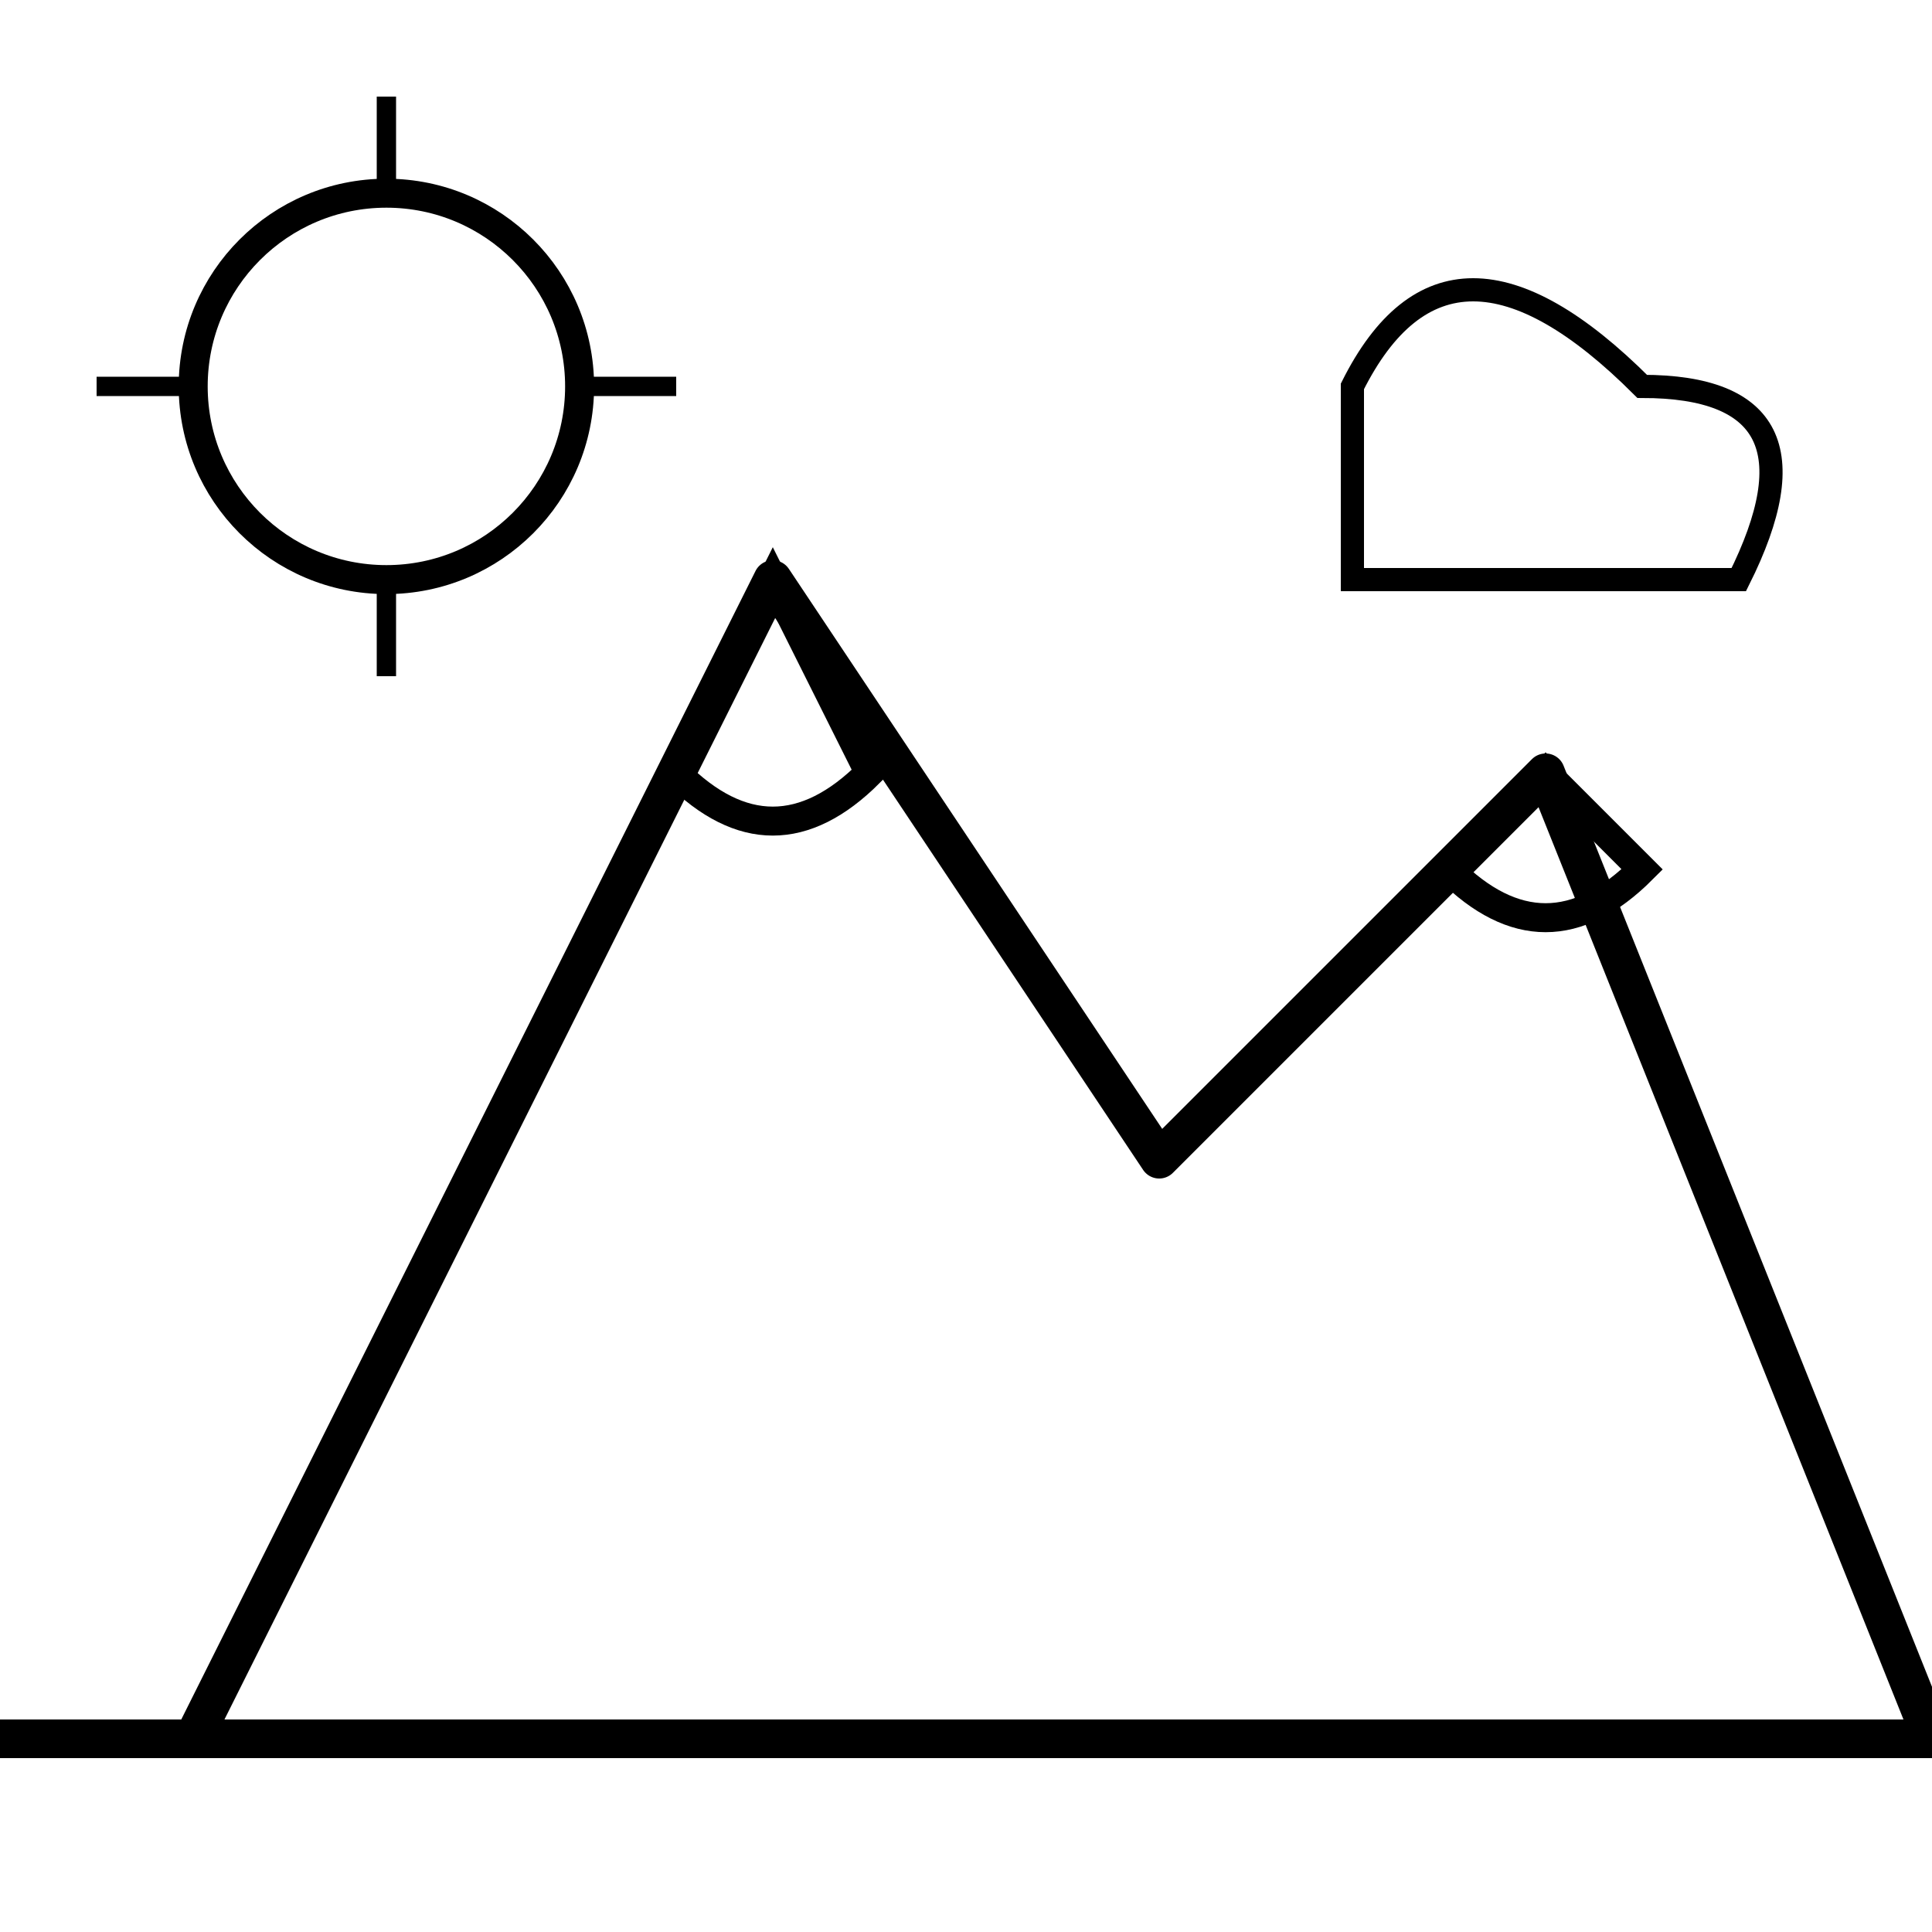
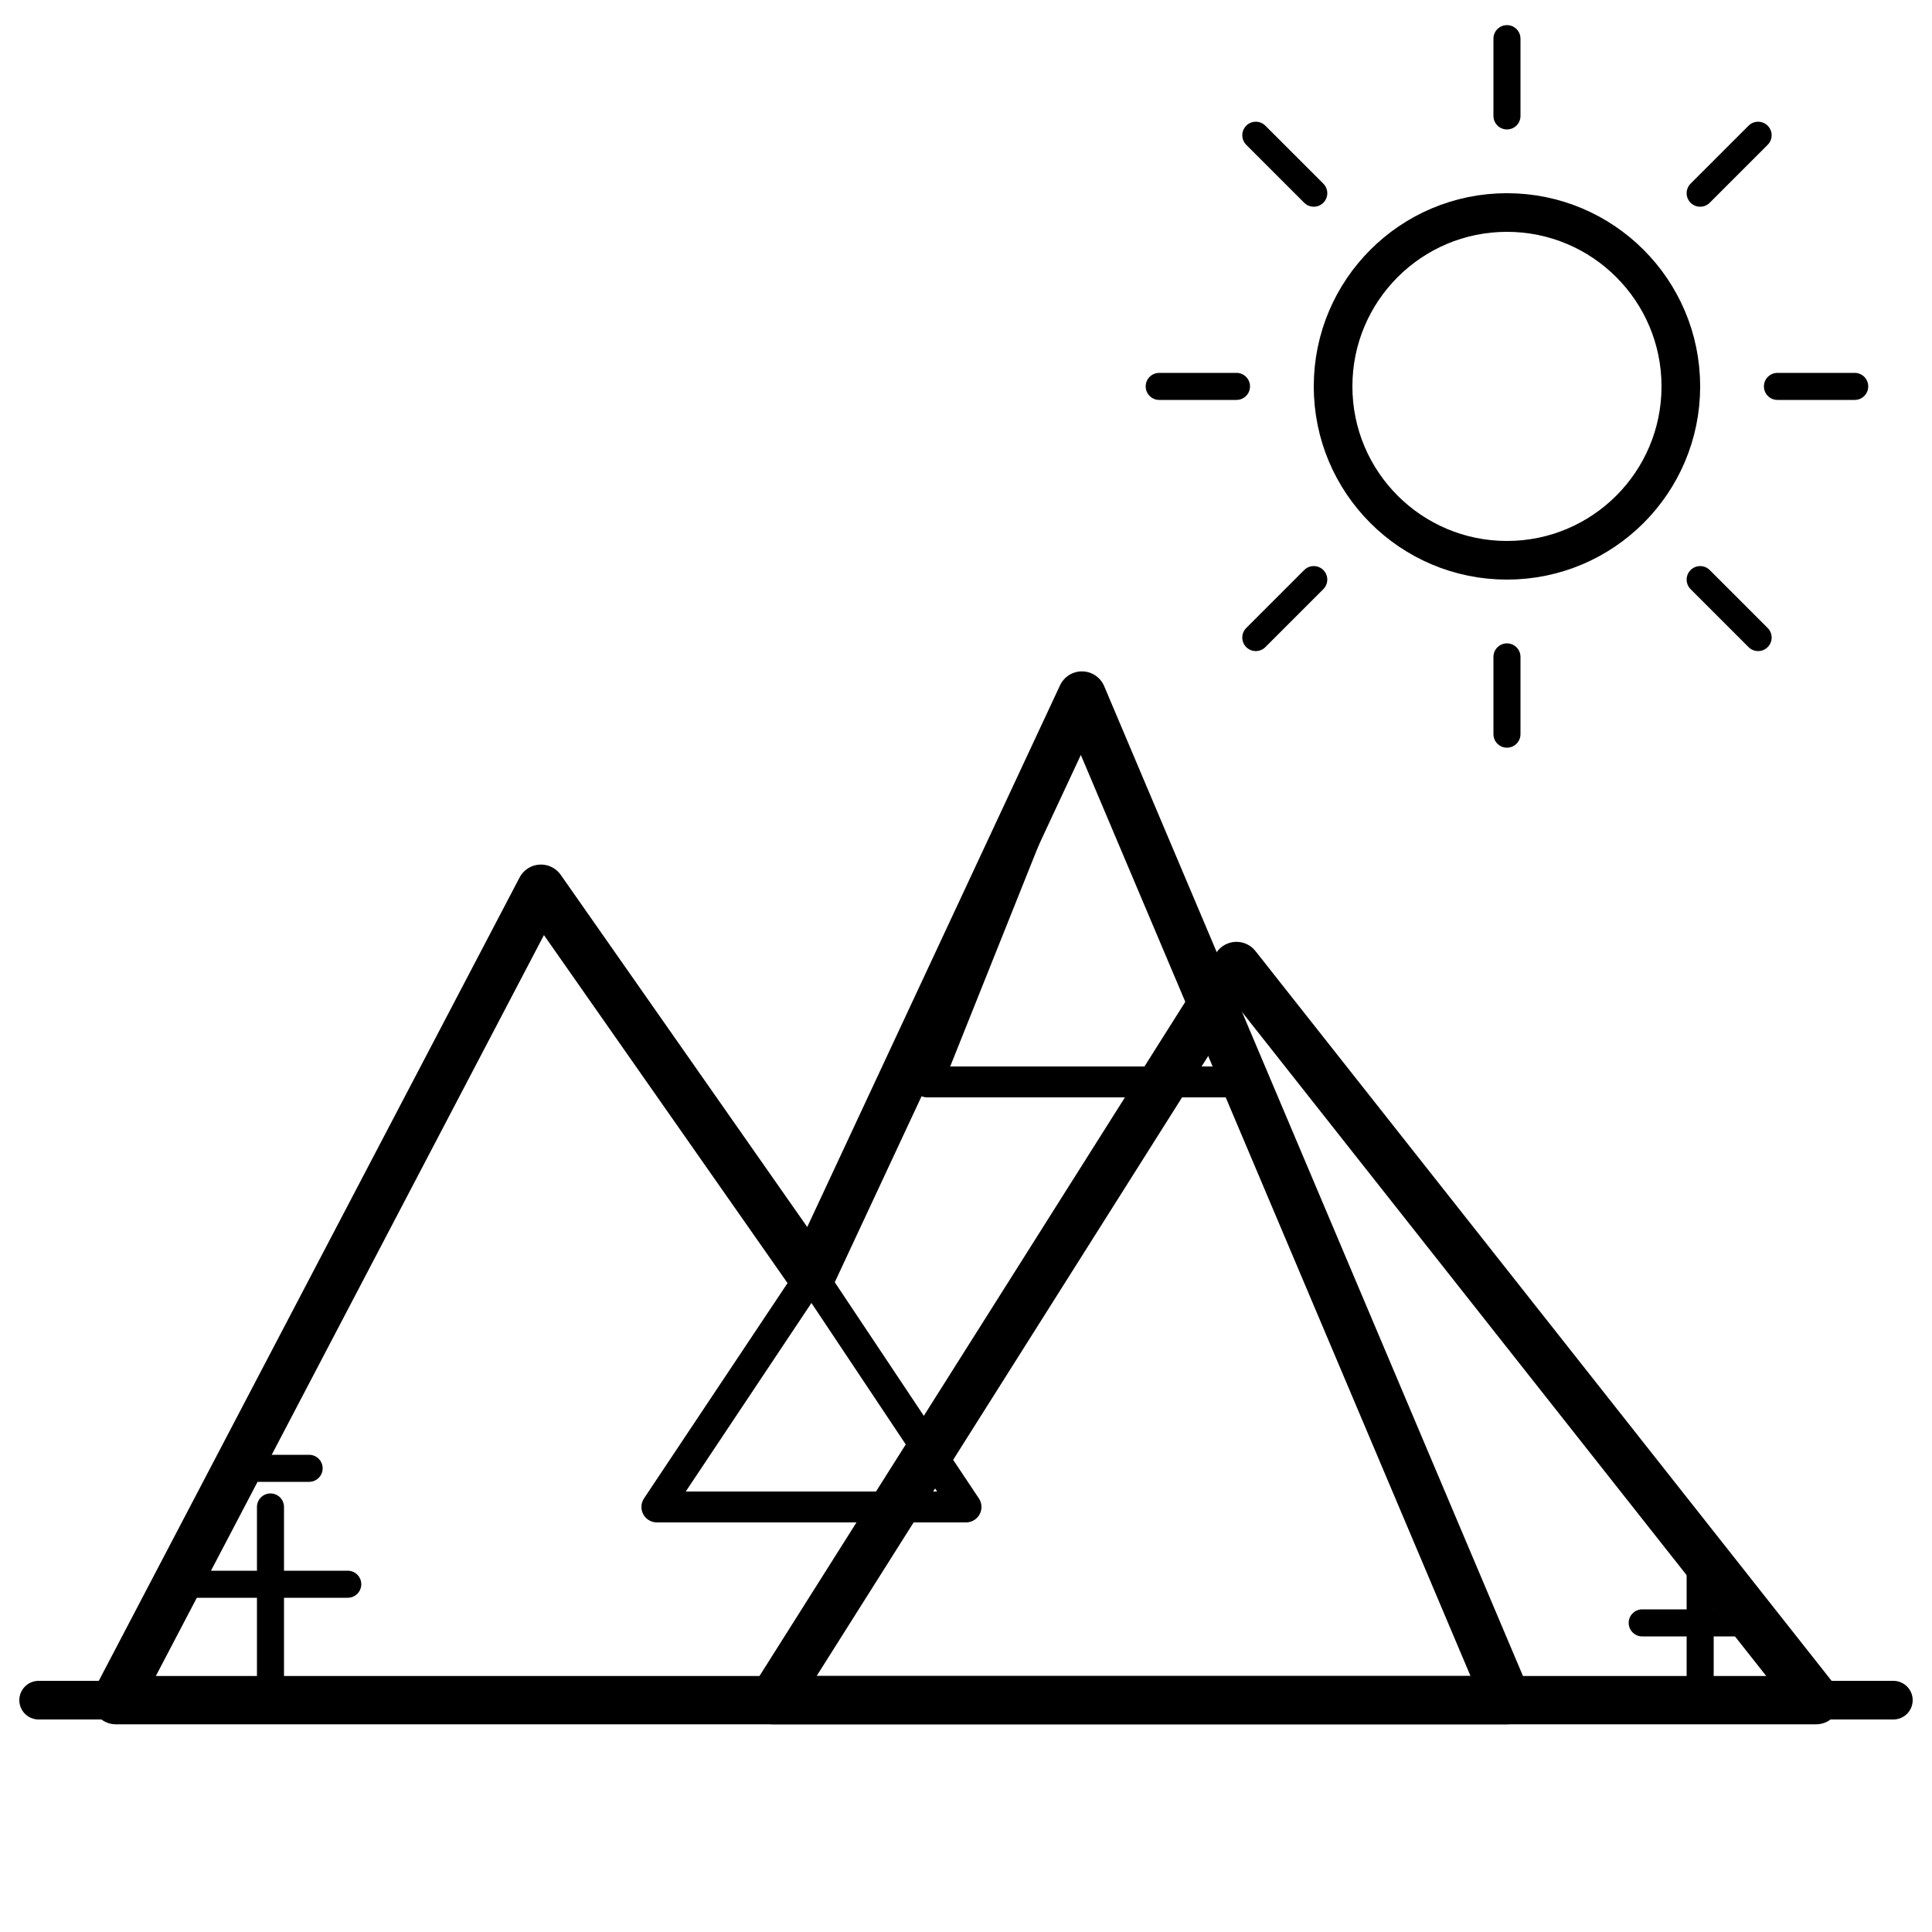
- <svg xmlns="http://www.w3.org/2000/svg" viewBox="0 0 100 100">
-   <path d="M10 90 L40 30 L60 60 L80 40 L100 90 Z" fill="none" stroke="black" stroke-width="2" stroke-linejoin="round" />
-   <path d="M35 40 L40 30 L45 40 Q40 45 35 40 Z" fill="none" stroke="black" stroke-width="1.5" />
-   <path d="M75 45 L80 40 L85 45 Q80 50 75 45 Z" fill="none" stroke="black" stroke-width="1.5" />
-   <path d="M0 90 L100 90" stroke="black" stroke-width="2" />
-   <circle cx="20" cy="20" r="10" fill="none" stroke="black" stroke-width="1.5" />
-   <path d="M20 5 L20 10 M5 20 L10 20 M35 20 L30 20 M20 35 L20 30" stroke="black" stroke-width="1" />
-   <path d="M70 20 Q75 10 85 20 Q95 20 90 30 L70 30 Z" fill="none" stroke="black" stroke-width="1.2" />
+ <svg xmlns="http://www.w3.org/2000/svg" viewBox="0 0 100 100" fill="none" stroke="black" stroke-linecap="round" stroke-linejoin="round" stroke-width="2.5">
+   <circle cx="78" cy="20" r="9" stroke-width="2" />
+   <path d="M78 6 L78 2 M78 38 L78 34 M64 20 L60 20 M96 20 L92 20 M68 10 L65 7 M88 30 L91 33 M88 10 L91 7 M68 30 L65 33" stroke-width="1.4" />
+   <path d="M6 88 L28 46 L42 66 L56 36 L78 88 Z" />
+   <path d="M42 66 L34 78 L50 78 Z" stroke-width="1.6" />
+   <path d="M56 36 L48 56 L64 56 Z" stroke-width="1.6" />
+   <path d="M40 88 L64 50 L94 88 Z" />
+   <path d="M2 88 L98 88" stroke-width="2" />
+   <path d="M14 88 L14 78 M10 82 L18 82 M12 76 L16 76" stroke-width="1.4" />
+   <path d="M88 88 L88 80 M85 84 L91 84" stroke-width="1.4" />
</svg>
